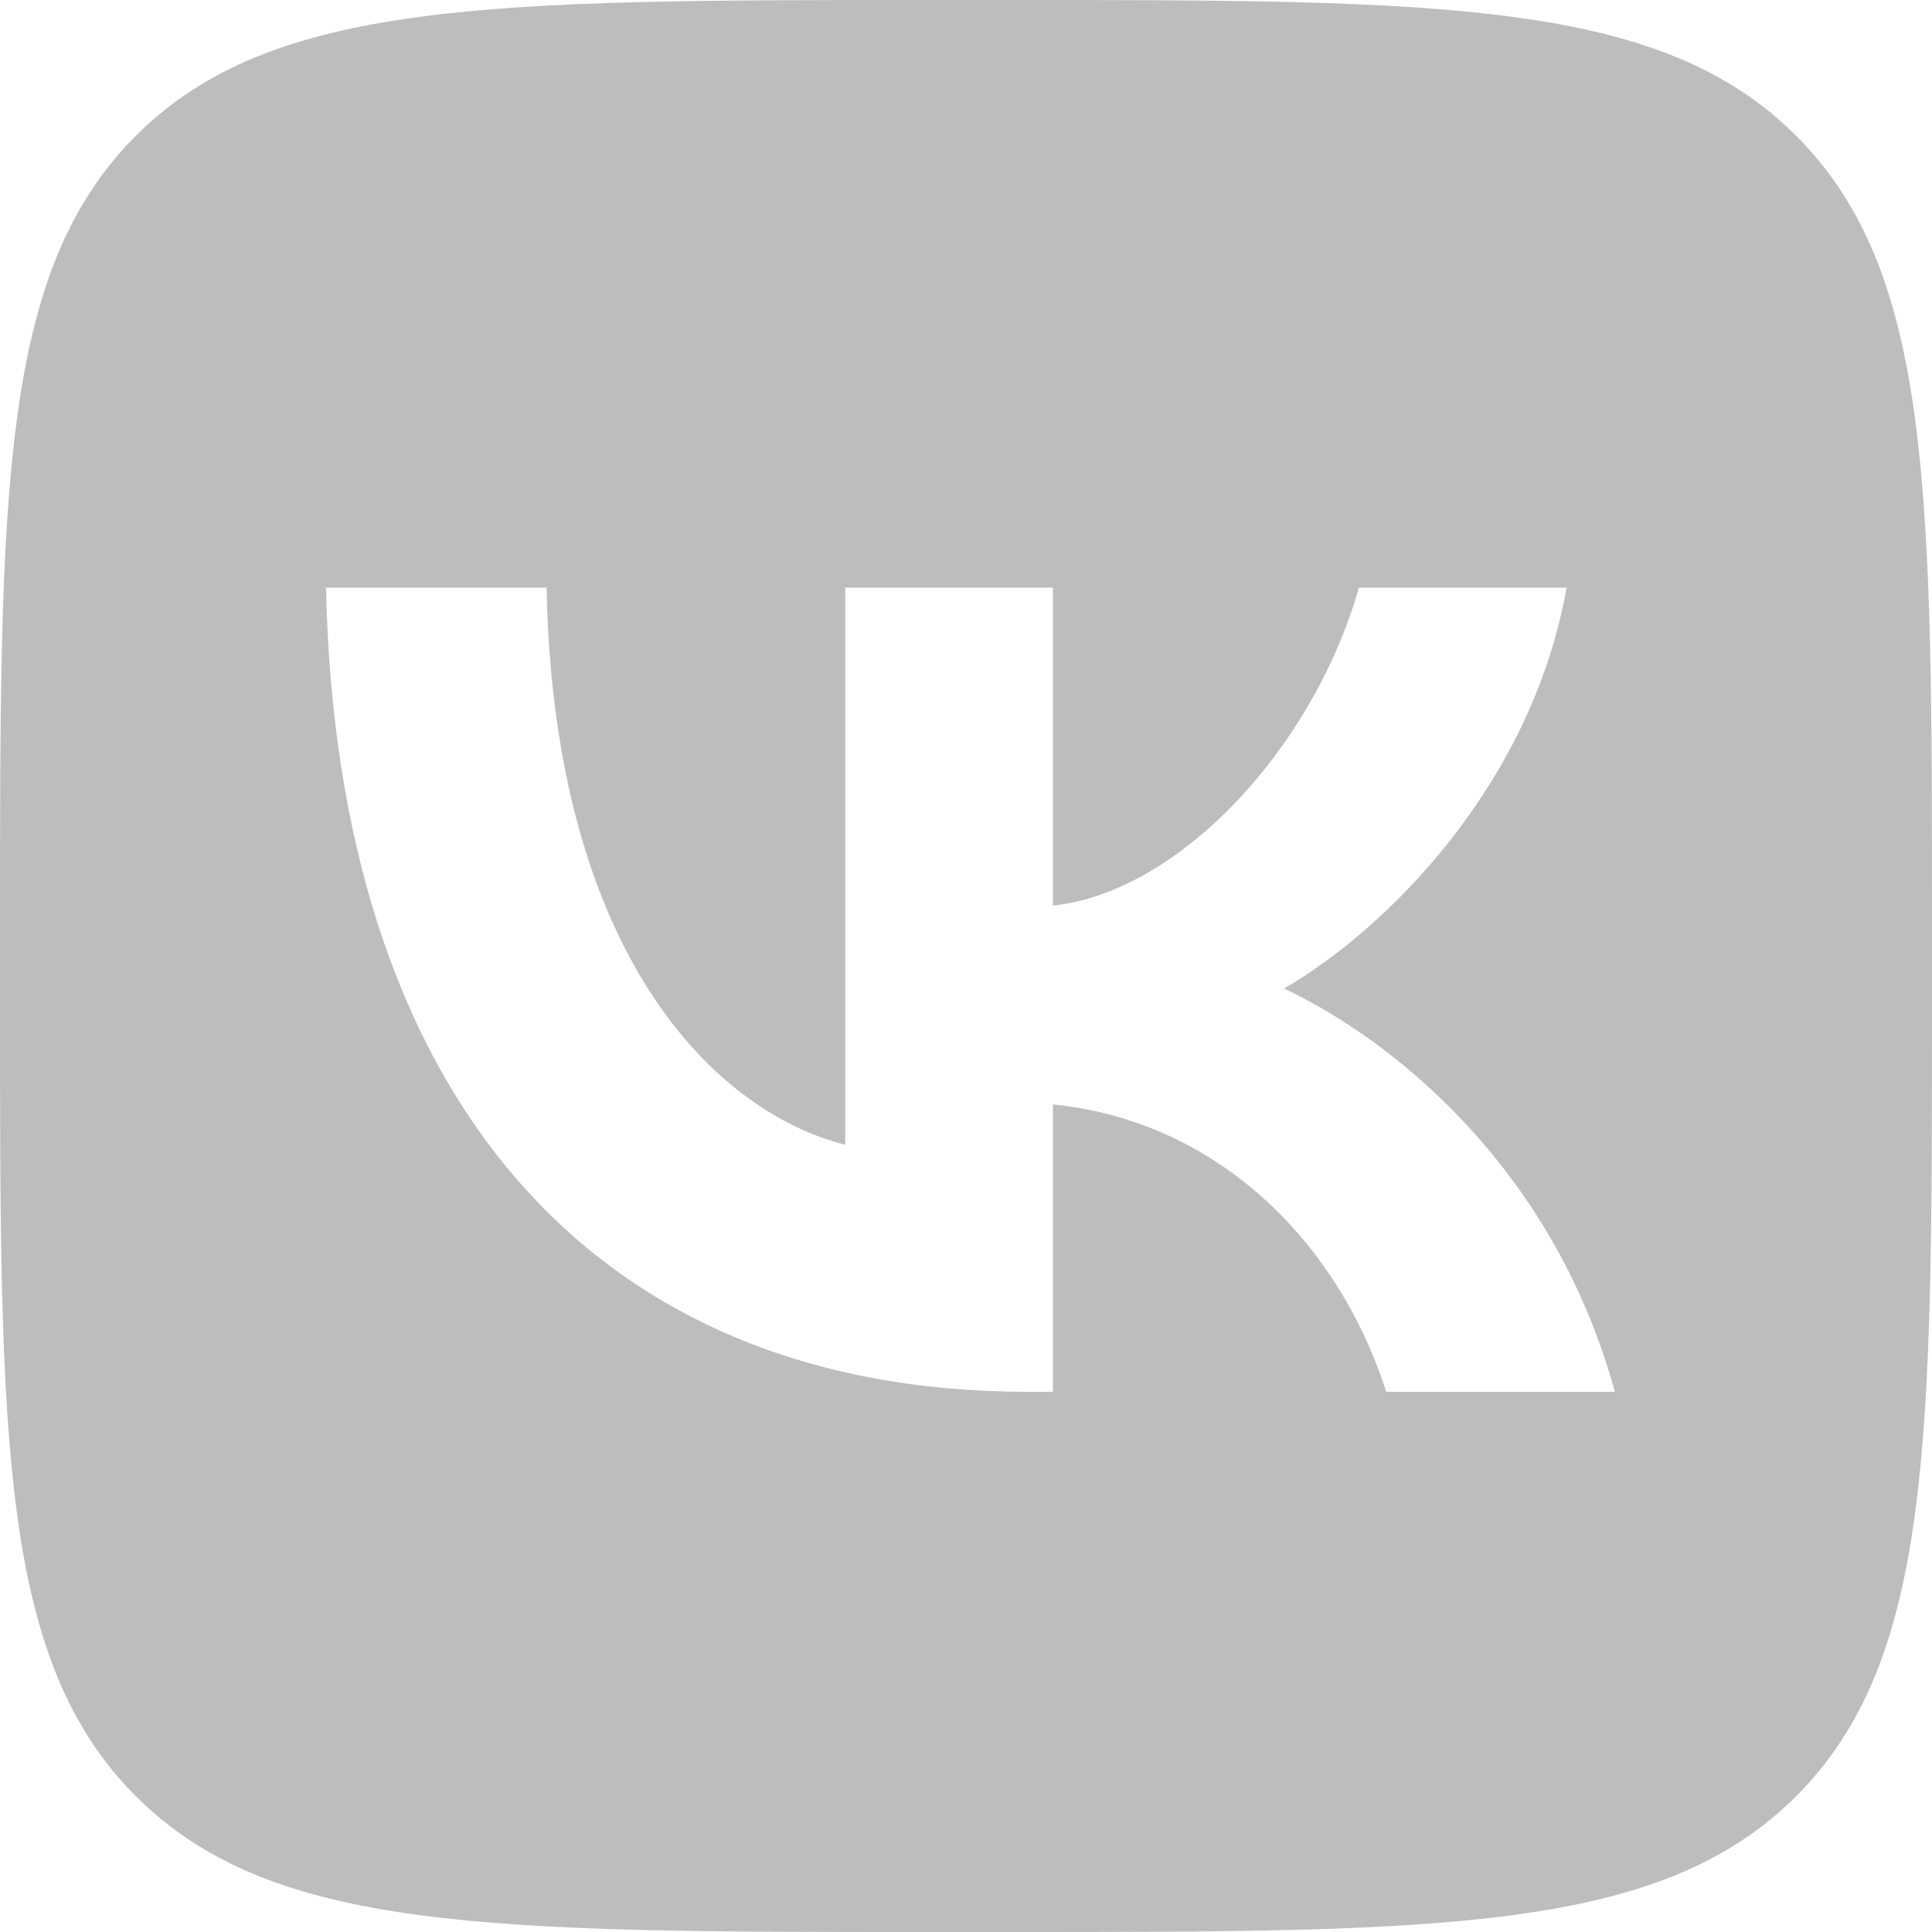
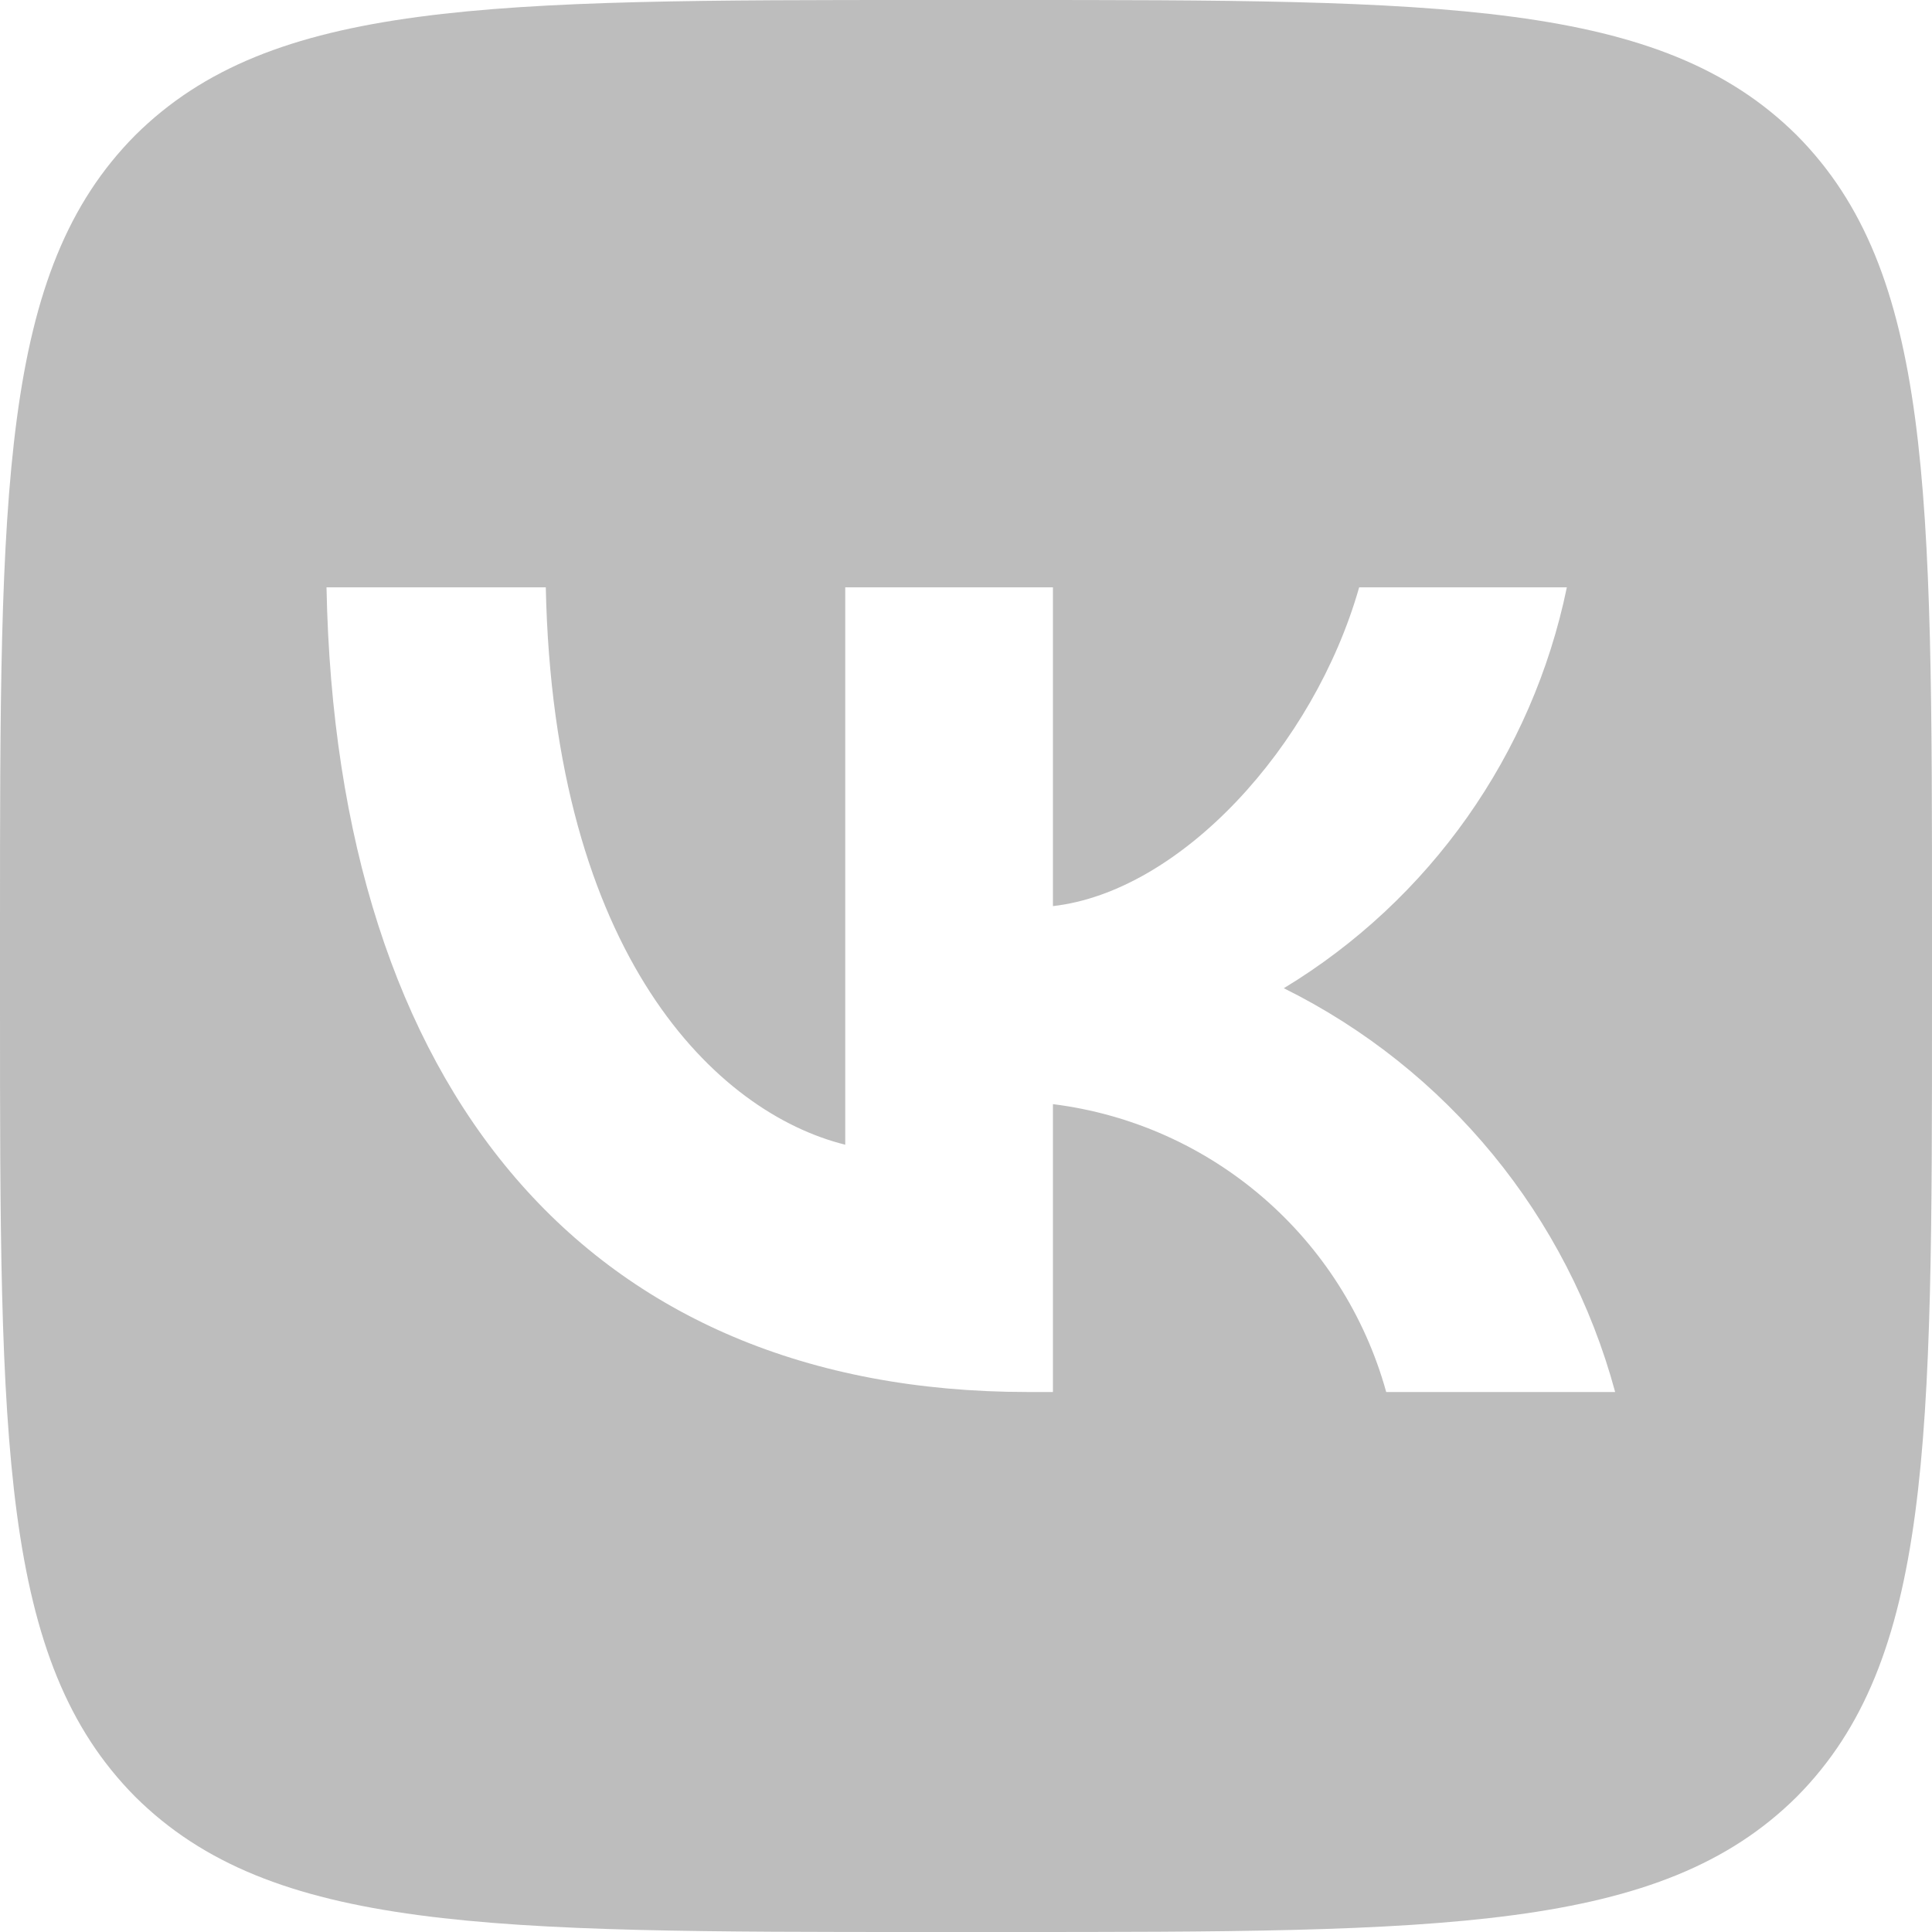
- <svg xmlns="http://www.w3.org/2000/svg" width="20" height="20" viewBox="0 0 20 20" fill="none">
-   <path fill-rule="evenodd" clip-rule="evenodd" d="M1.406 1.406C0 2.812 0 5.074 0 9.6V10.4C0 14.925 0 17.188 1.406 18.594C2.812 20 5.074 20 9.6 20H10.4C14.925 20 17.188 20 18.594 18.594C20 17.188 20 14.925 20 10.4V9.6C20 5.074 20 2.812 18.594 1.406C17.188 0 14.925 0 10.4 0H9.6C5.074 0 2.812 0 1.406 1.406ZM3.375 6.083C3.483 11.283 6.083 14.408 10.642 14.408H10.9V11.433C12.575 11.6 13.842 12.825 14.35 14.408H16.717C16.067 12.042 14.358 10.733 13.292 10.233C14.358 9.617 15.858 8.117 16.217 6.083H14.067C13.6 7.733 12.217 9.233 10.9 9.375V6.083H8.75V11.85C7.417 11.517 5.733 9.9 5.658 6.083H3.375Z" fill="#BDBDBD" />
+ <svg xmlns="http://www.w3.org/2000/svg" viewBox="0 0 20 20" fill="none">
+   <path fill-rule="evenodd" clip-rule="evenodd" d="M1.4 1.4c-1.4 1.41-1.4 3.67-1.4 8.2v.8c0 4.53 0 6.79 1.4 8.2 1.41 1.4 3.67 1.4 8.2 1.4h.8c4.53 0 6.79 0 8.2-1.4 1.4-1.41 1.4-3.67 1.4-8.2v-.8c0-4.53 0-6.79-1.4-8.2-1.41-1.4-3.67-1.4-8.2-1.4h-.8c-4.53 0-6.79 0-8.2 1.4Zm1.98 4.68c.1 5.2 2.7 8.33 7.26 8.33h.26v-2.98a4.11 4.11 0 0 1 3.45 2.98h2.37a6.58 6.58 0 0 0-3.43-4.18 6.35 6.35 0 0 0 2.93-4.15h-2.15c-.47 1.65-1.85 3.15-3.17 3.3v-3.3h-2.15v5.77c-1.33-.33-3.02-1.95-3.1-5.77h-2.27Z" fill="#BDBDBD" />
</svg>
